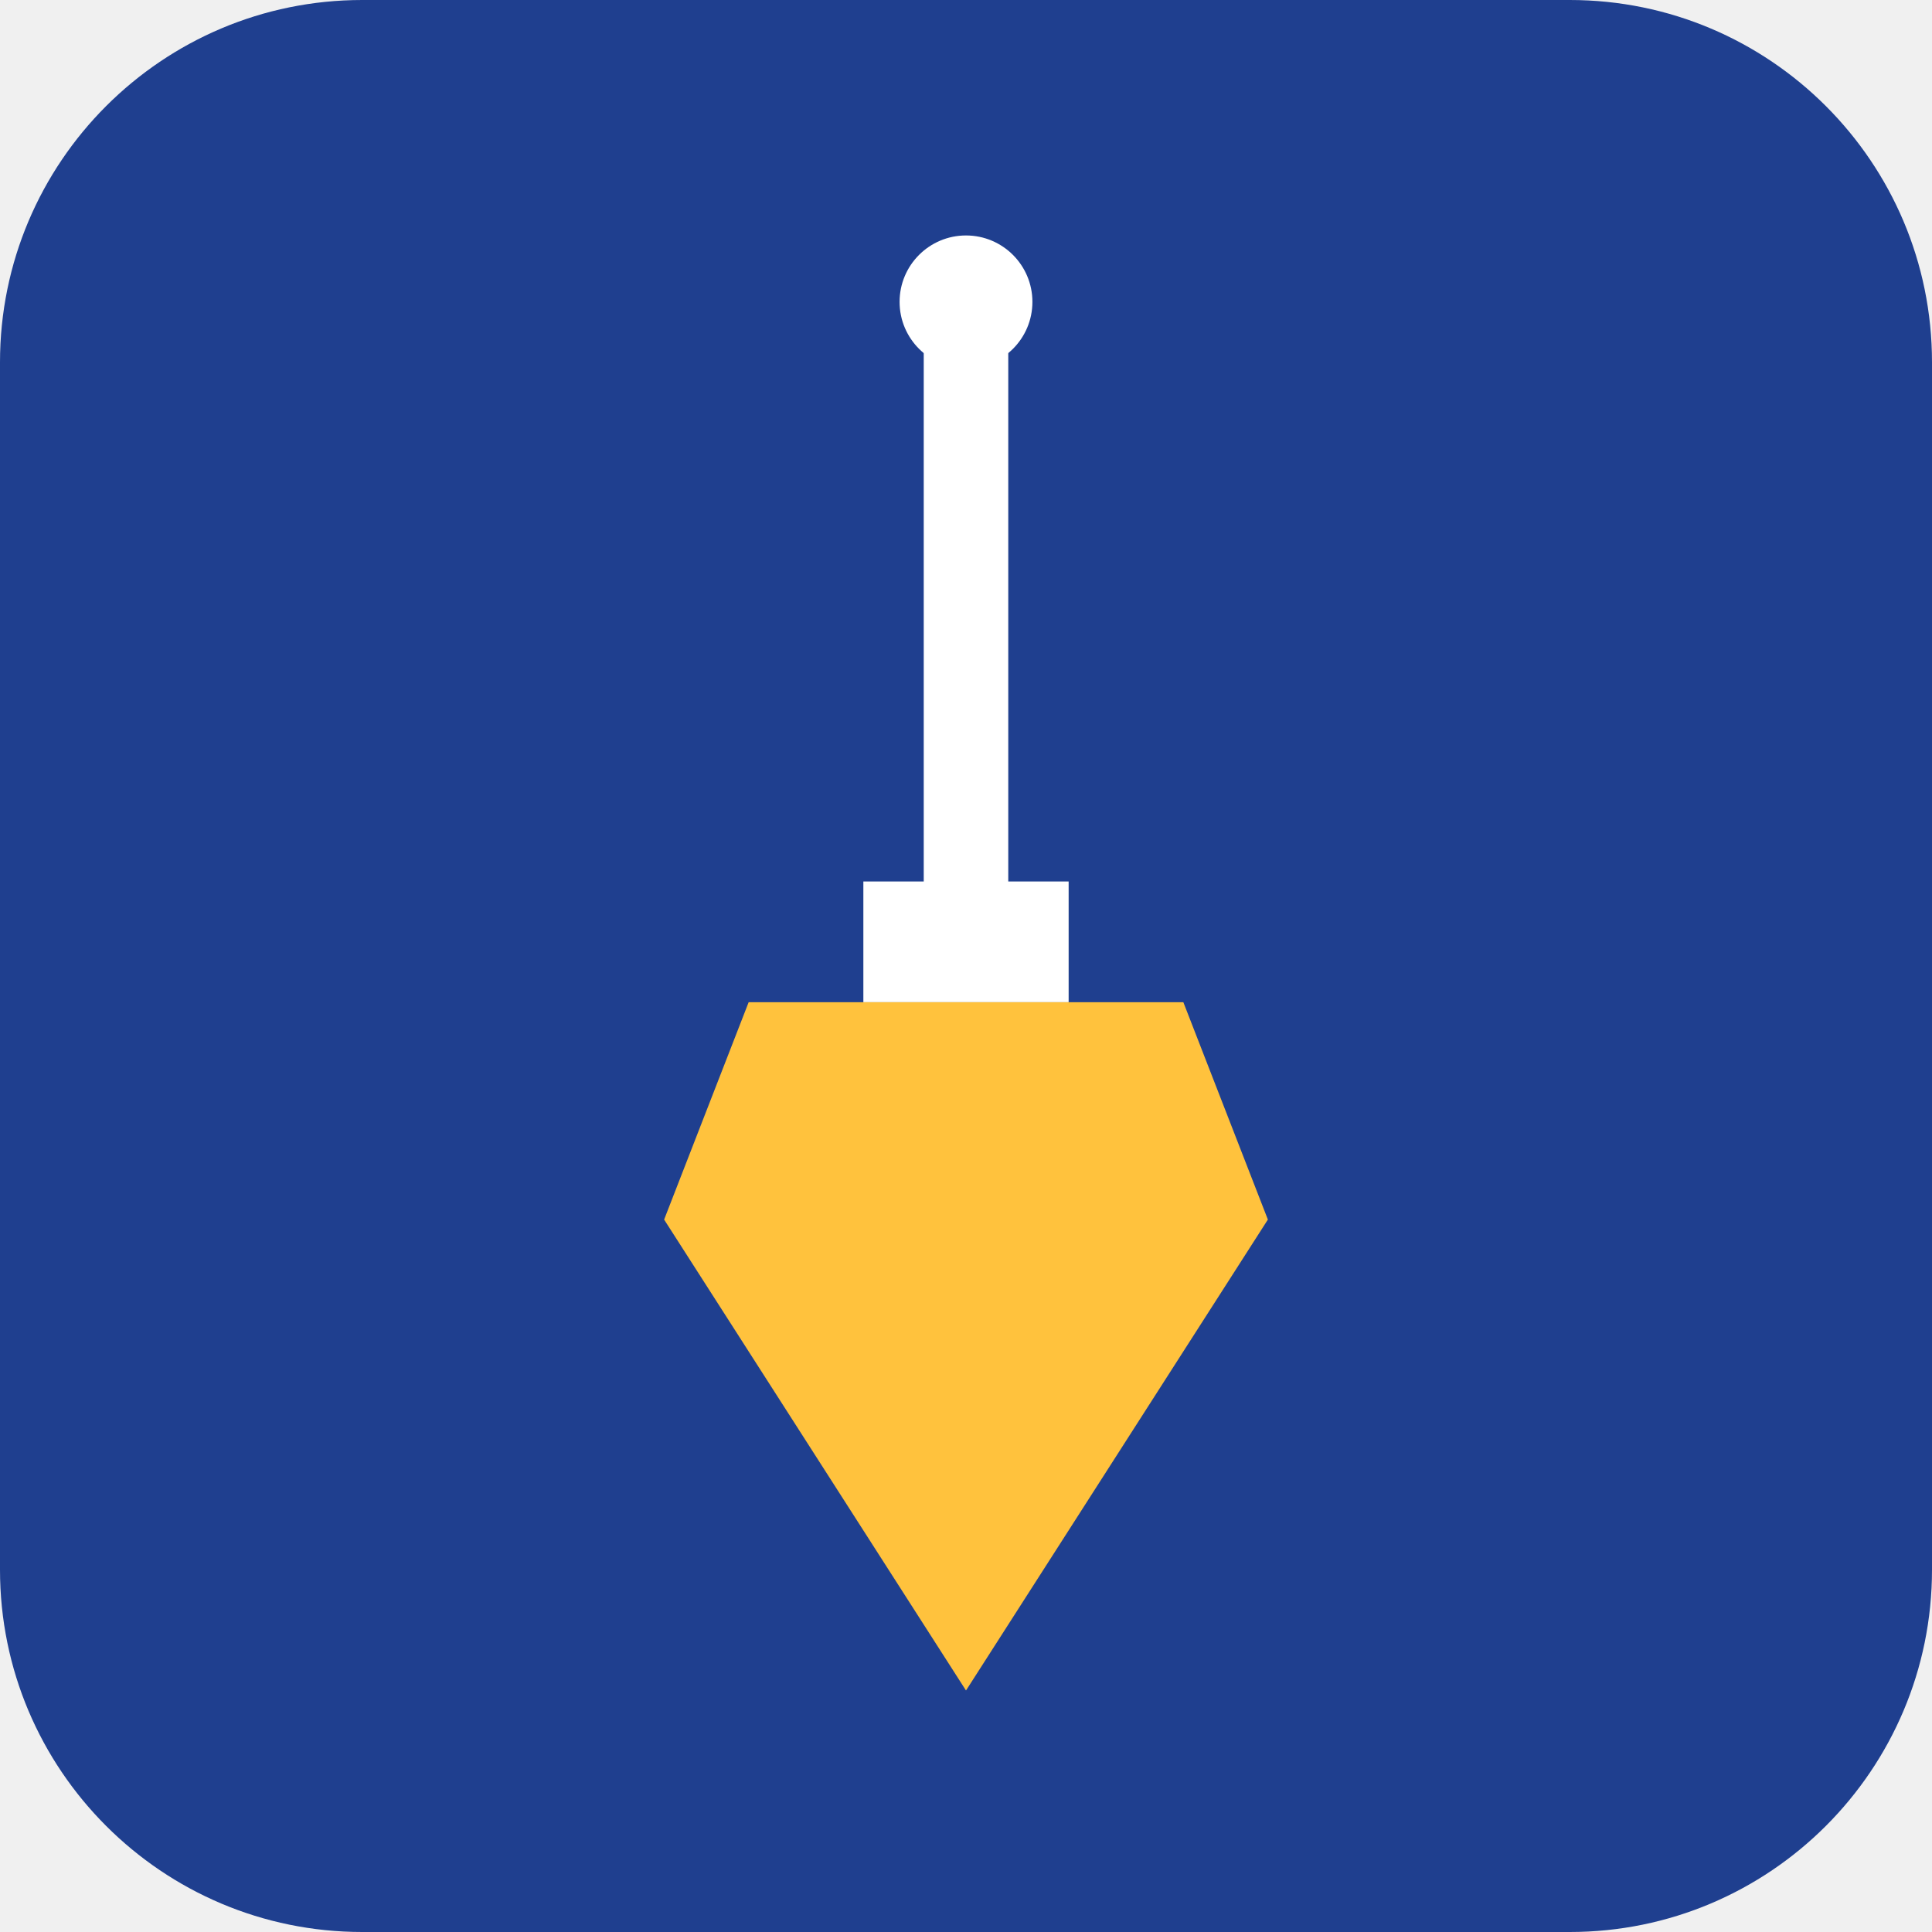
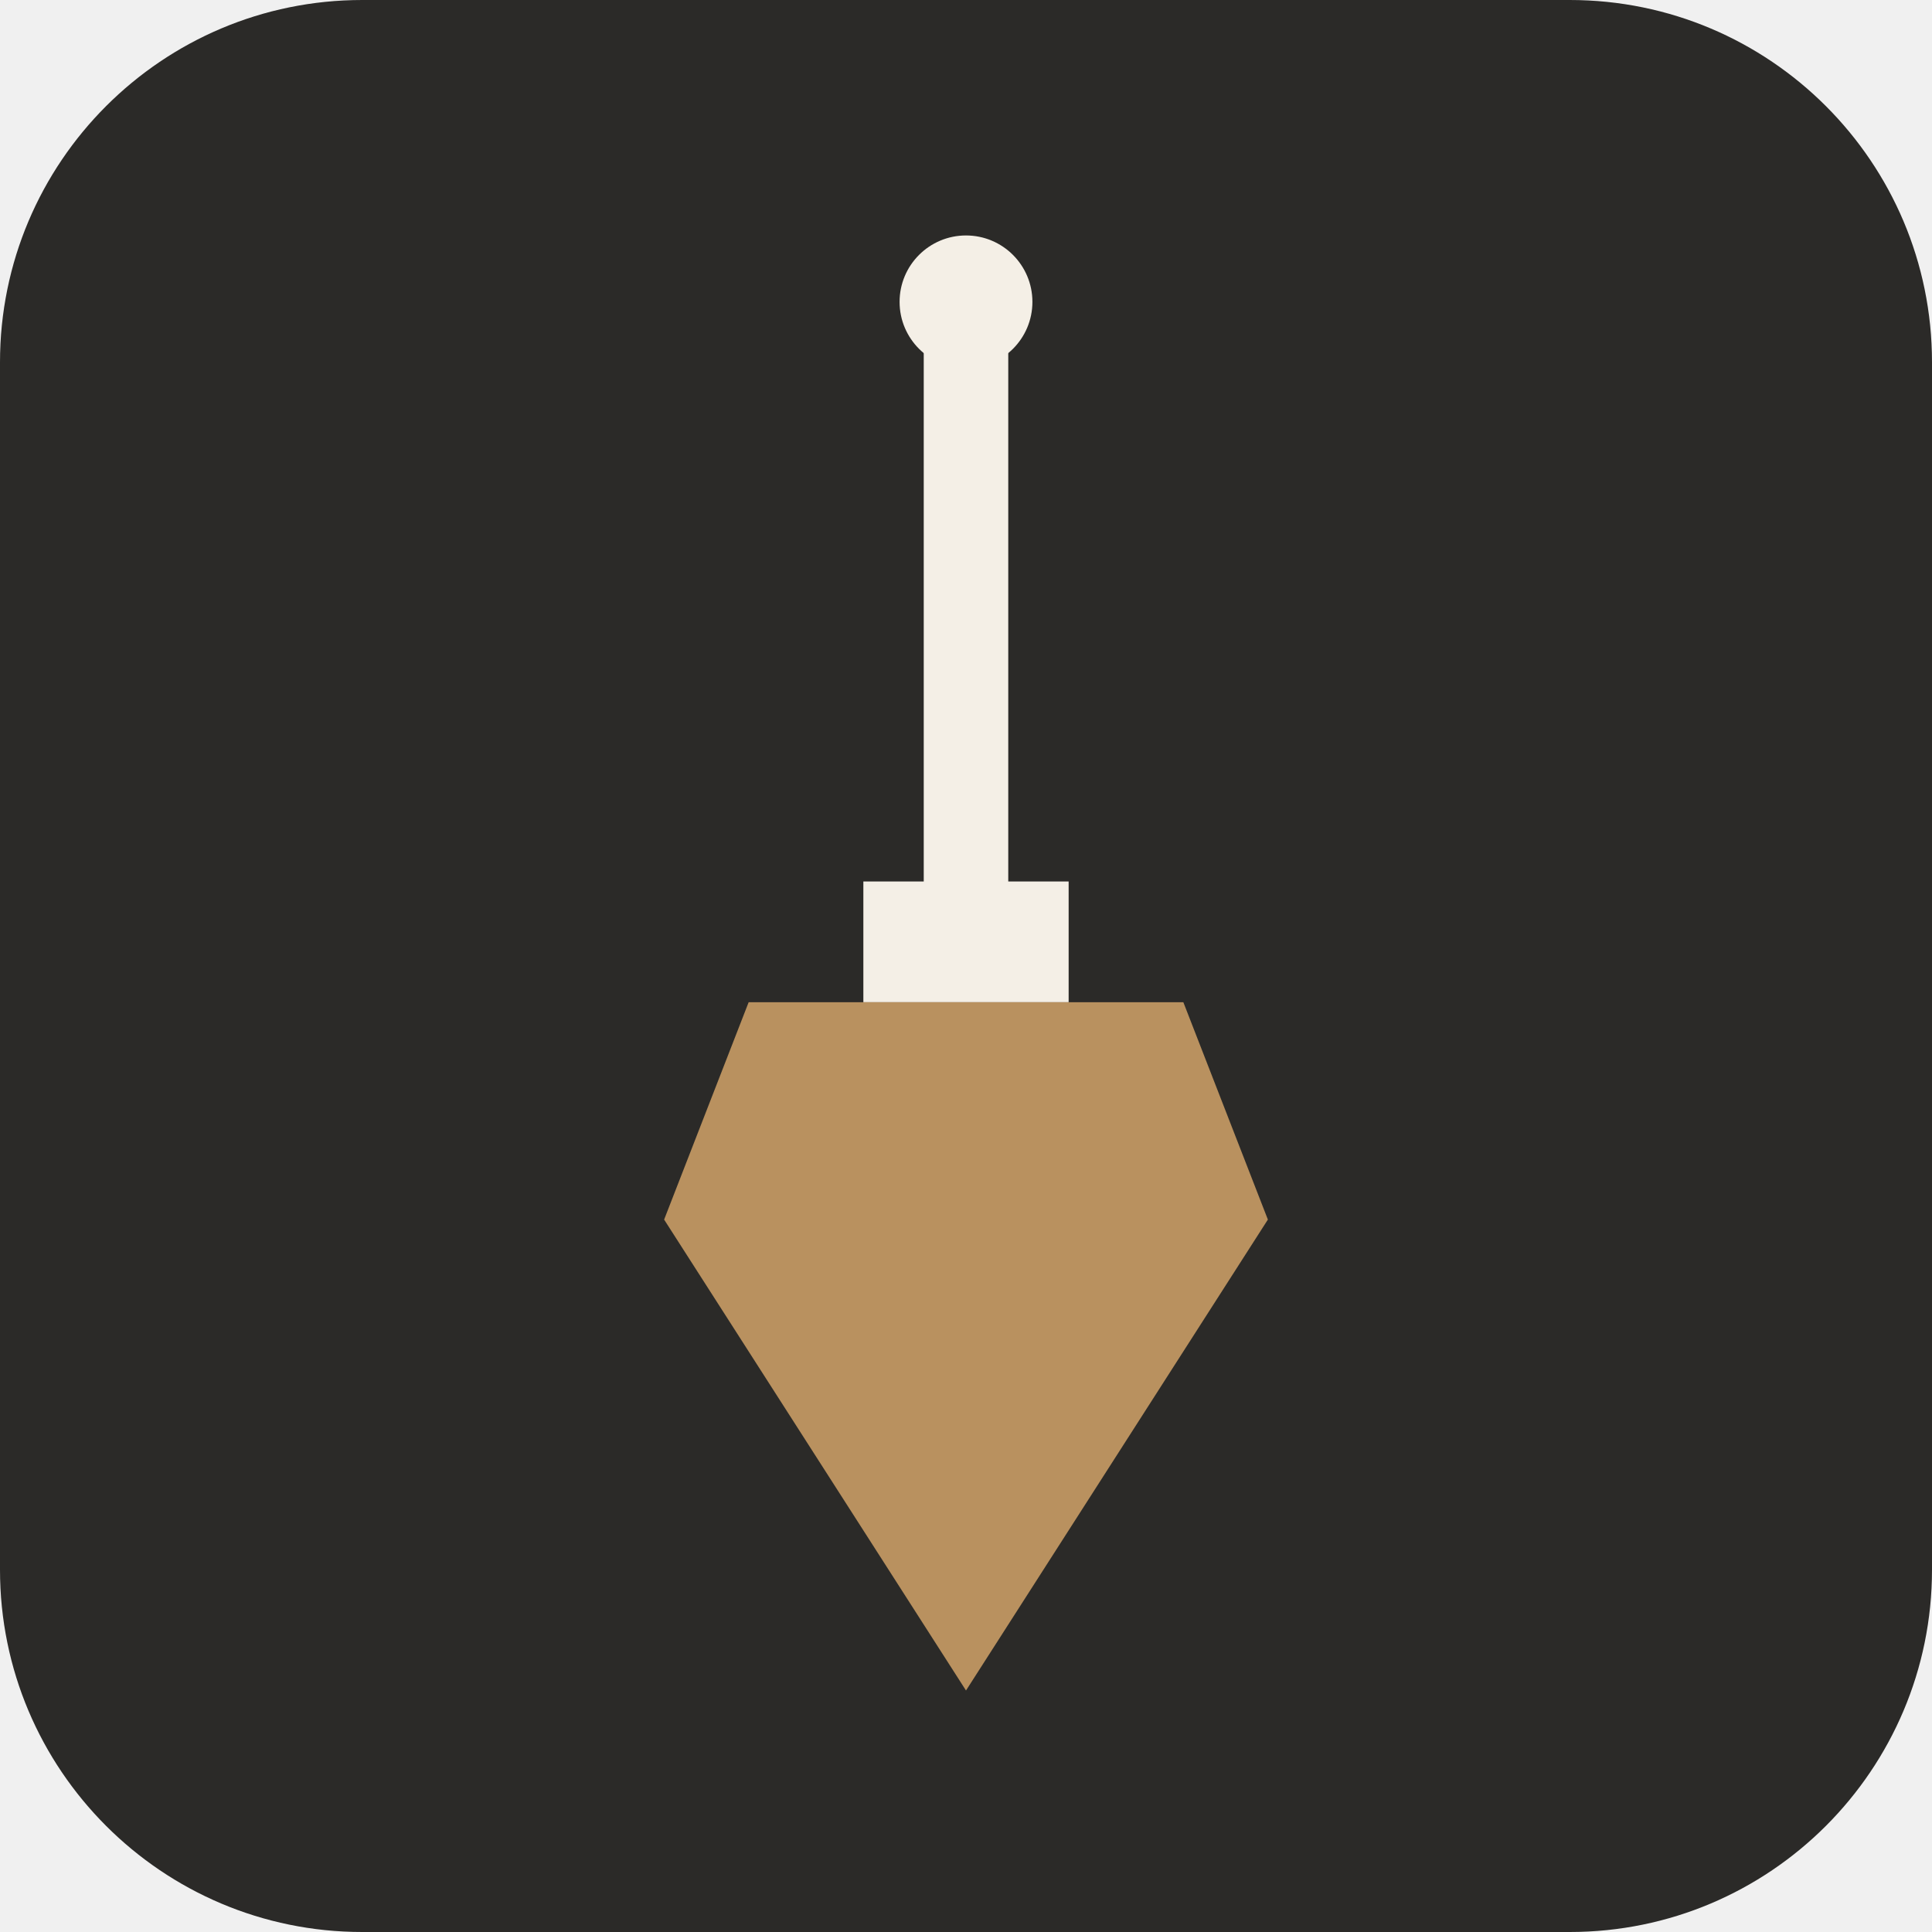
<svg xmlns="http://www.w3.org/2000/svg" viewBox="0 0 32 32">
-   <rect width="32" height="32" rx="6" fill="#1F3F8F" />
-   <path d="M16 5v10" stroke="#fff" stroke-width="1.4" stroke-linecap="round" />
-   <circle cx="16" cy="5" r="1.1" fill="#fff" />
-   <rect x="14.3" y="14.6" width="3.4" height="2" fill="#fff" />
-   <path d="M12.4 16.6h7.2l1.4 3.6-5 7.8-5-7.8z" fill="#FFC23D" />
+   <rect width="32" height="32" rx="6" fill="#2B2A28" />
+   <path d="M16 5v10" stroke="#F4EFE6" stroke-width="1.4" stroke-linecap="round" />
+   <circle cx="16" cy="5" r="1.1" fill="#F4EFE6" />
+   <rect x="14.3" y="14.6" width="3.4" height="2" fill="#F4EFE6" />
+   <path d="M12.4 16.6h7.2l1.4 3.6-5 7.8-5-7.8z" fill="#B9915F" />
</svg>
